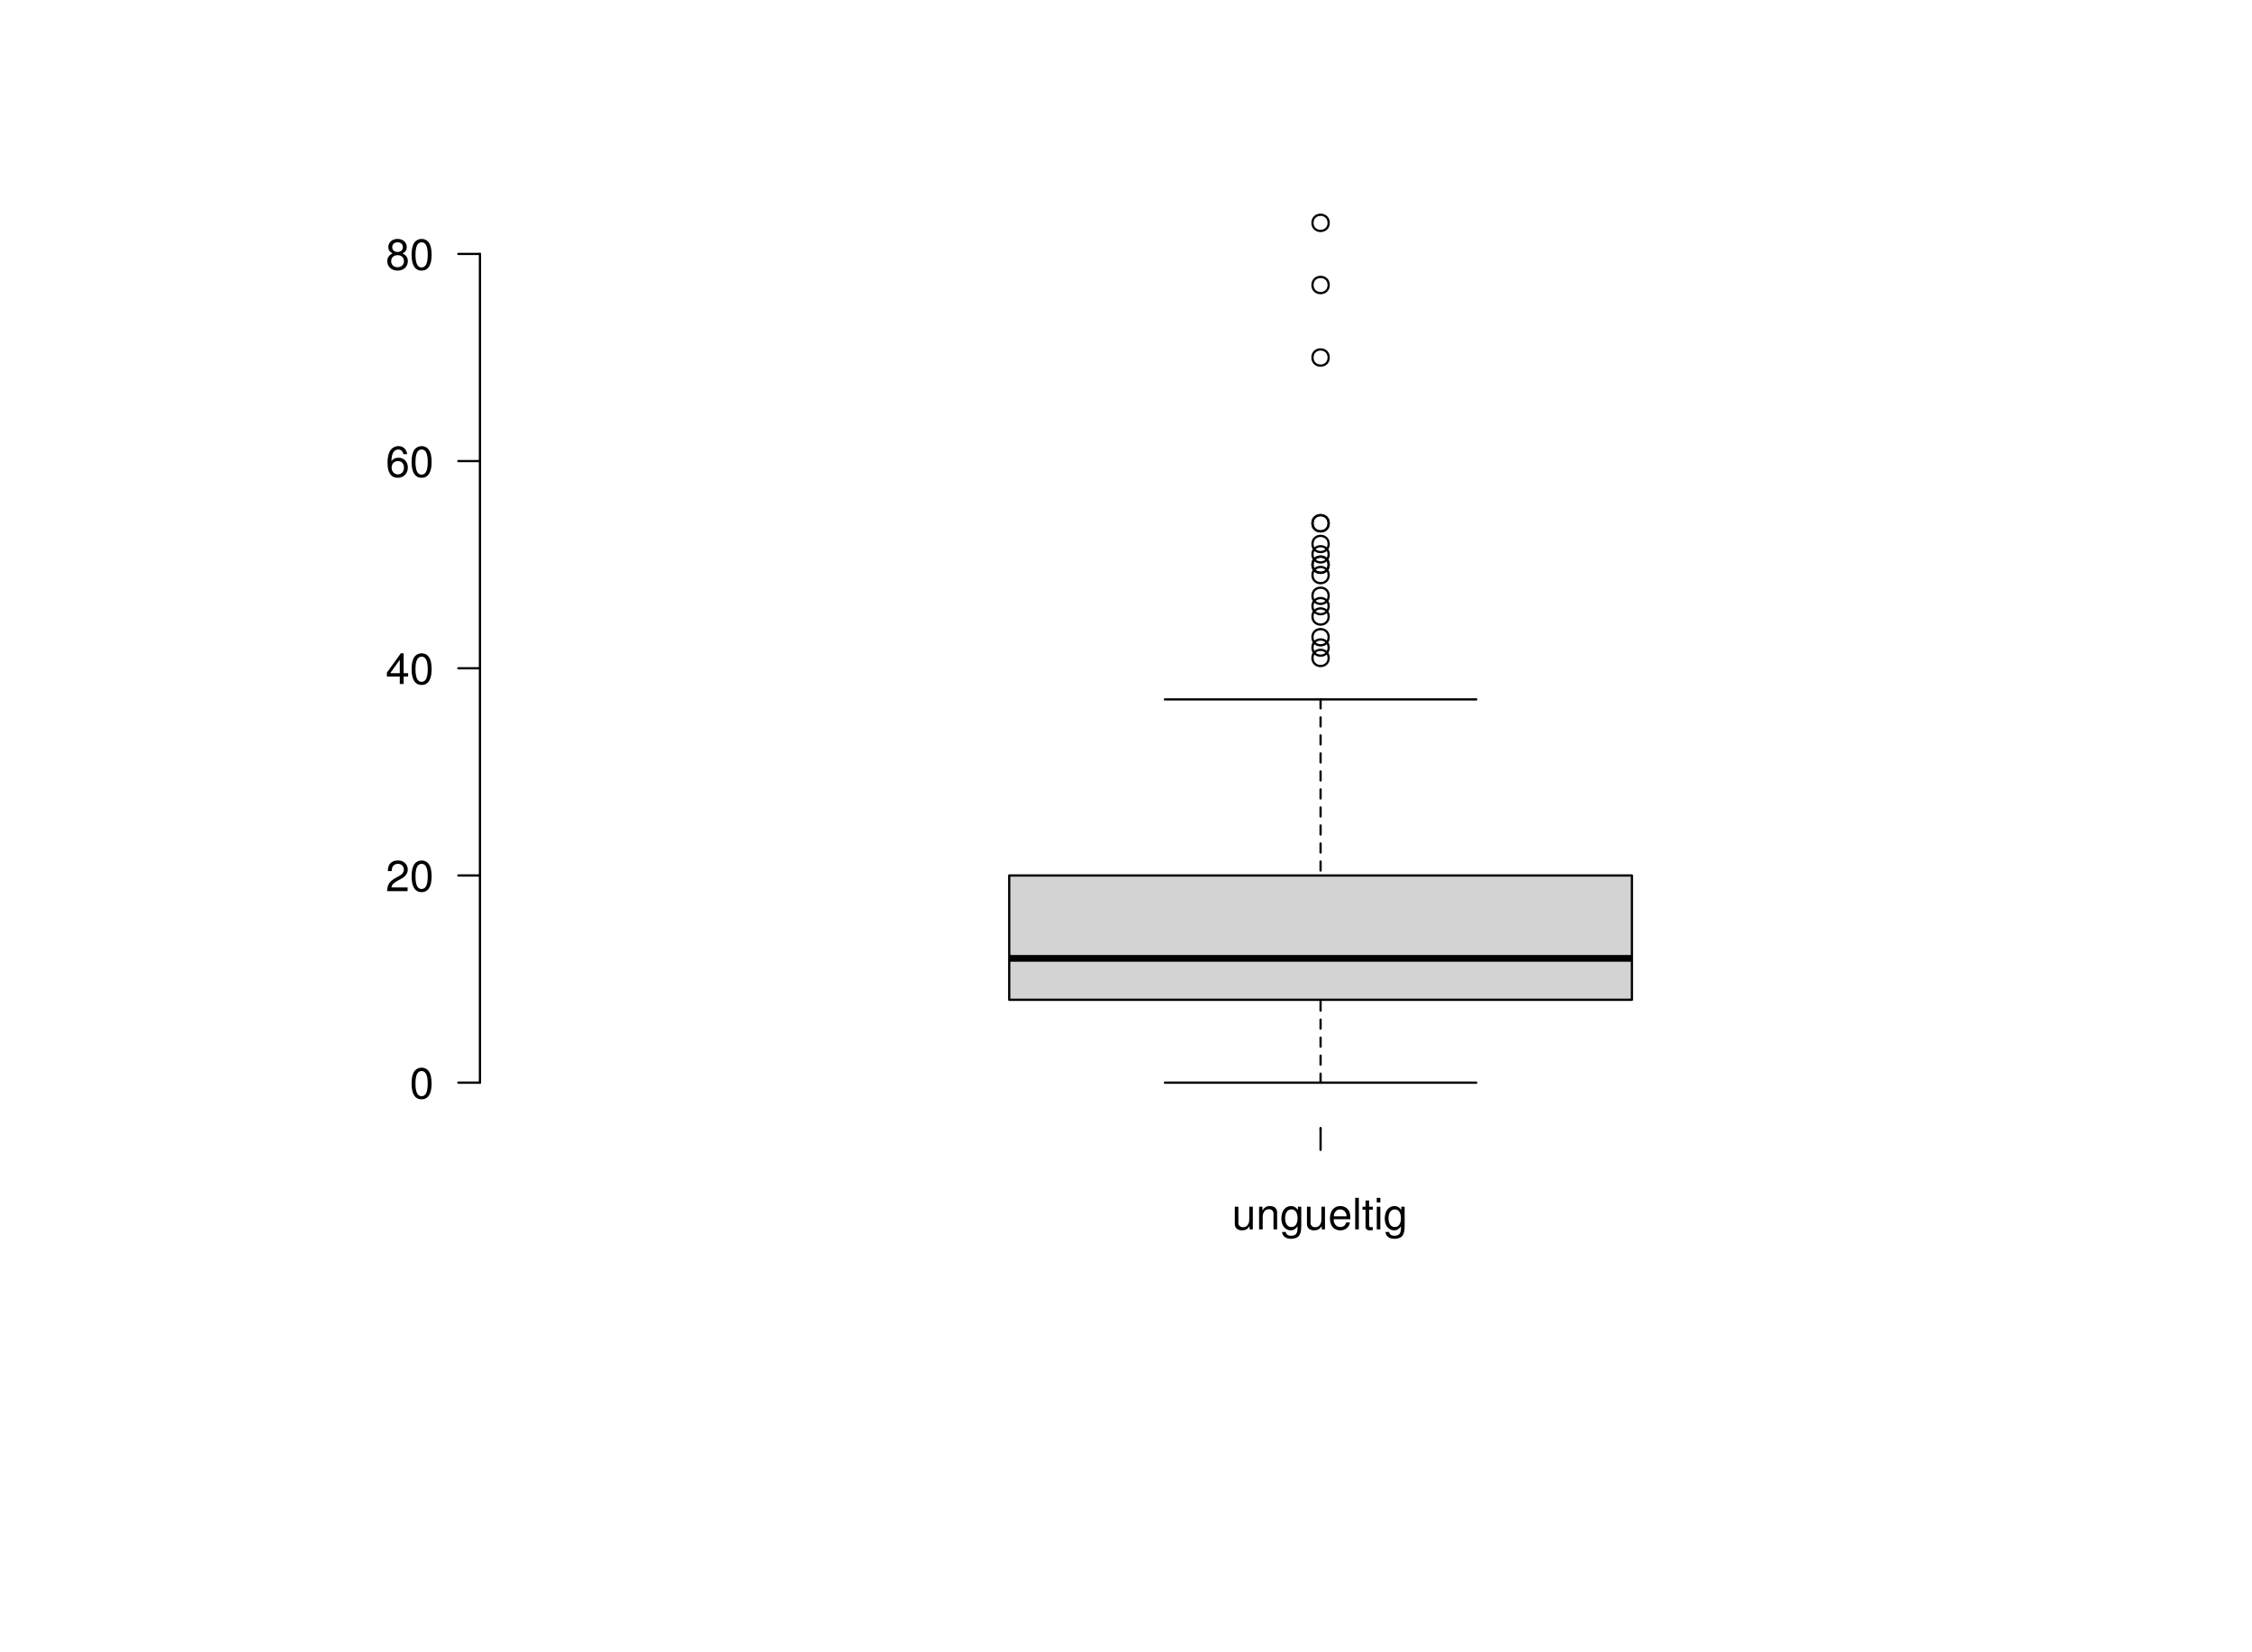
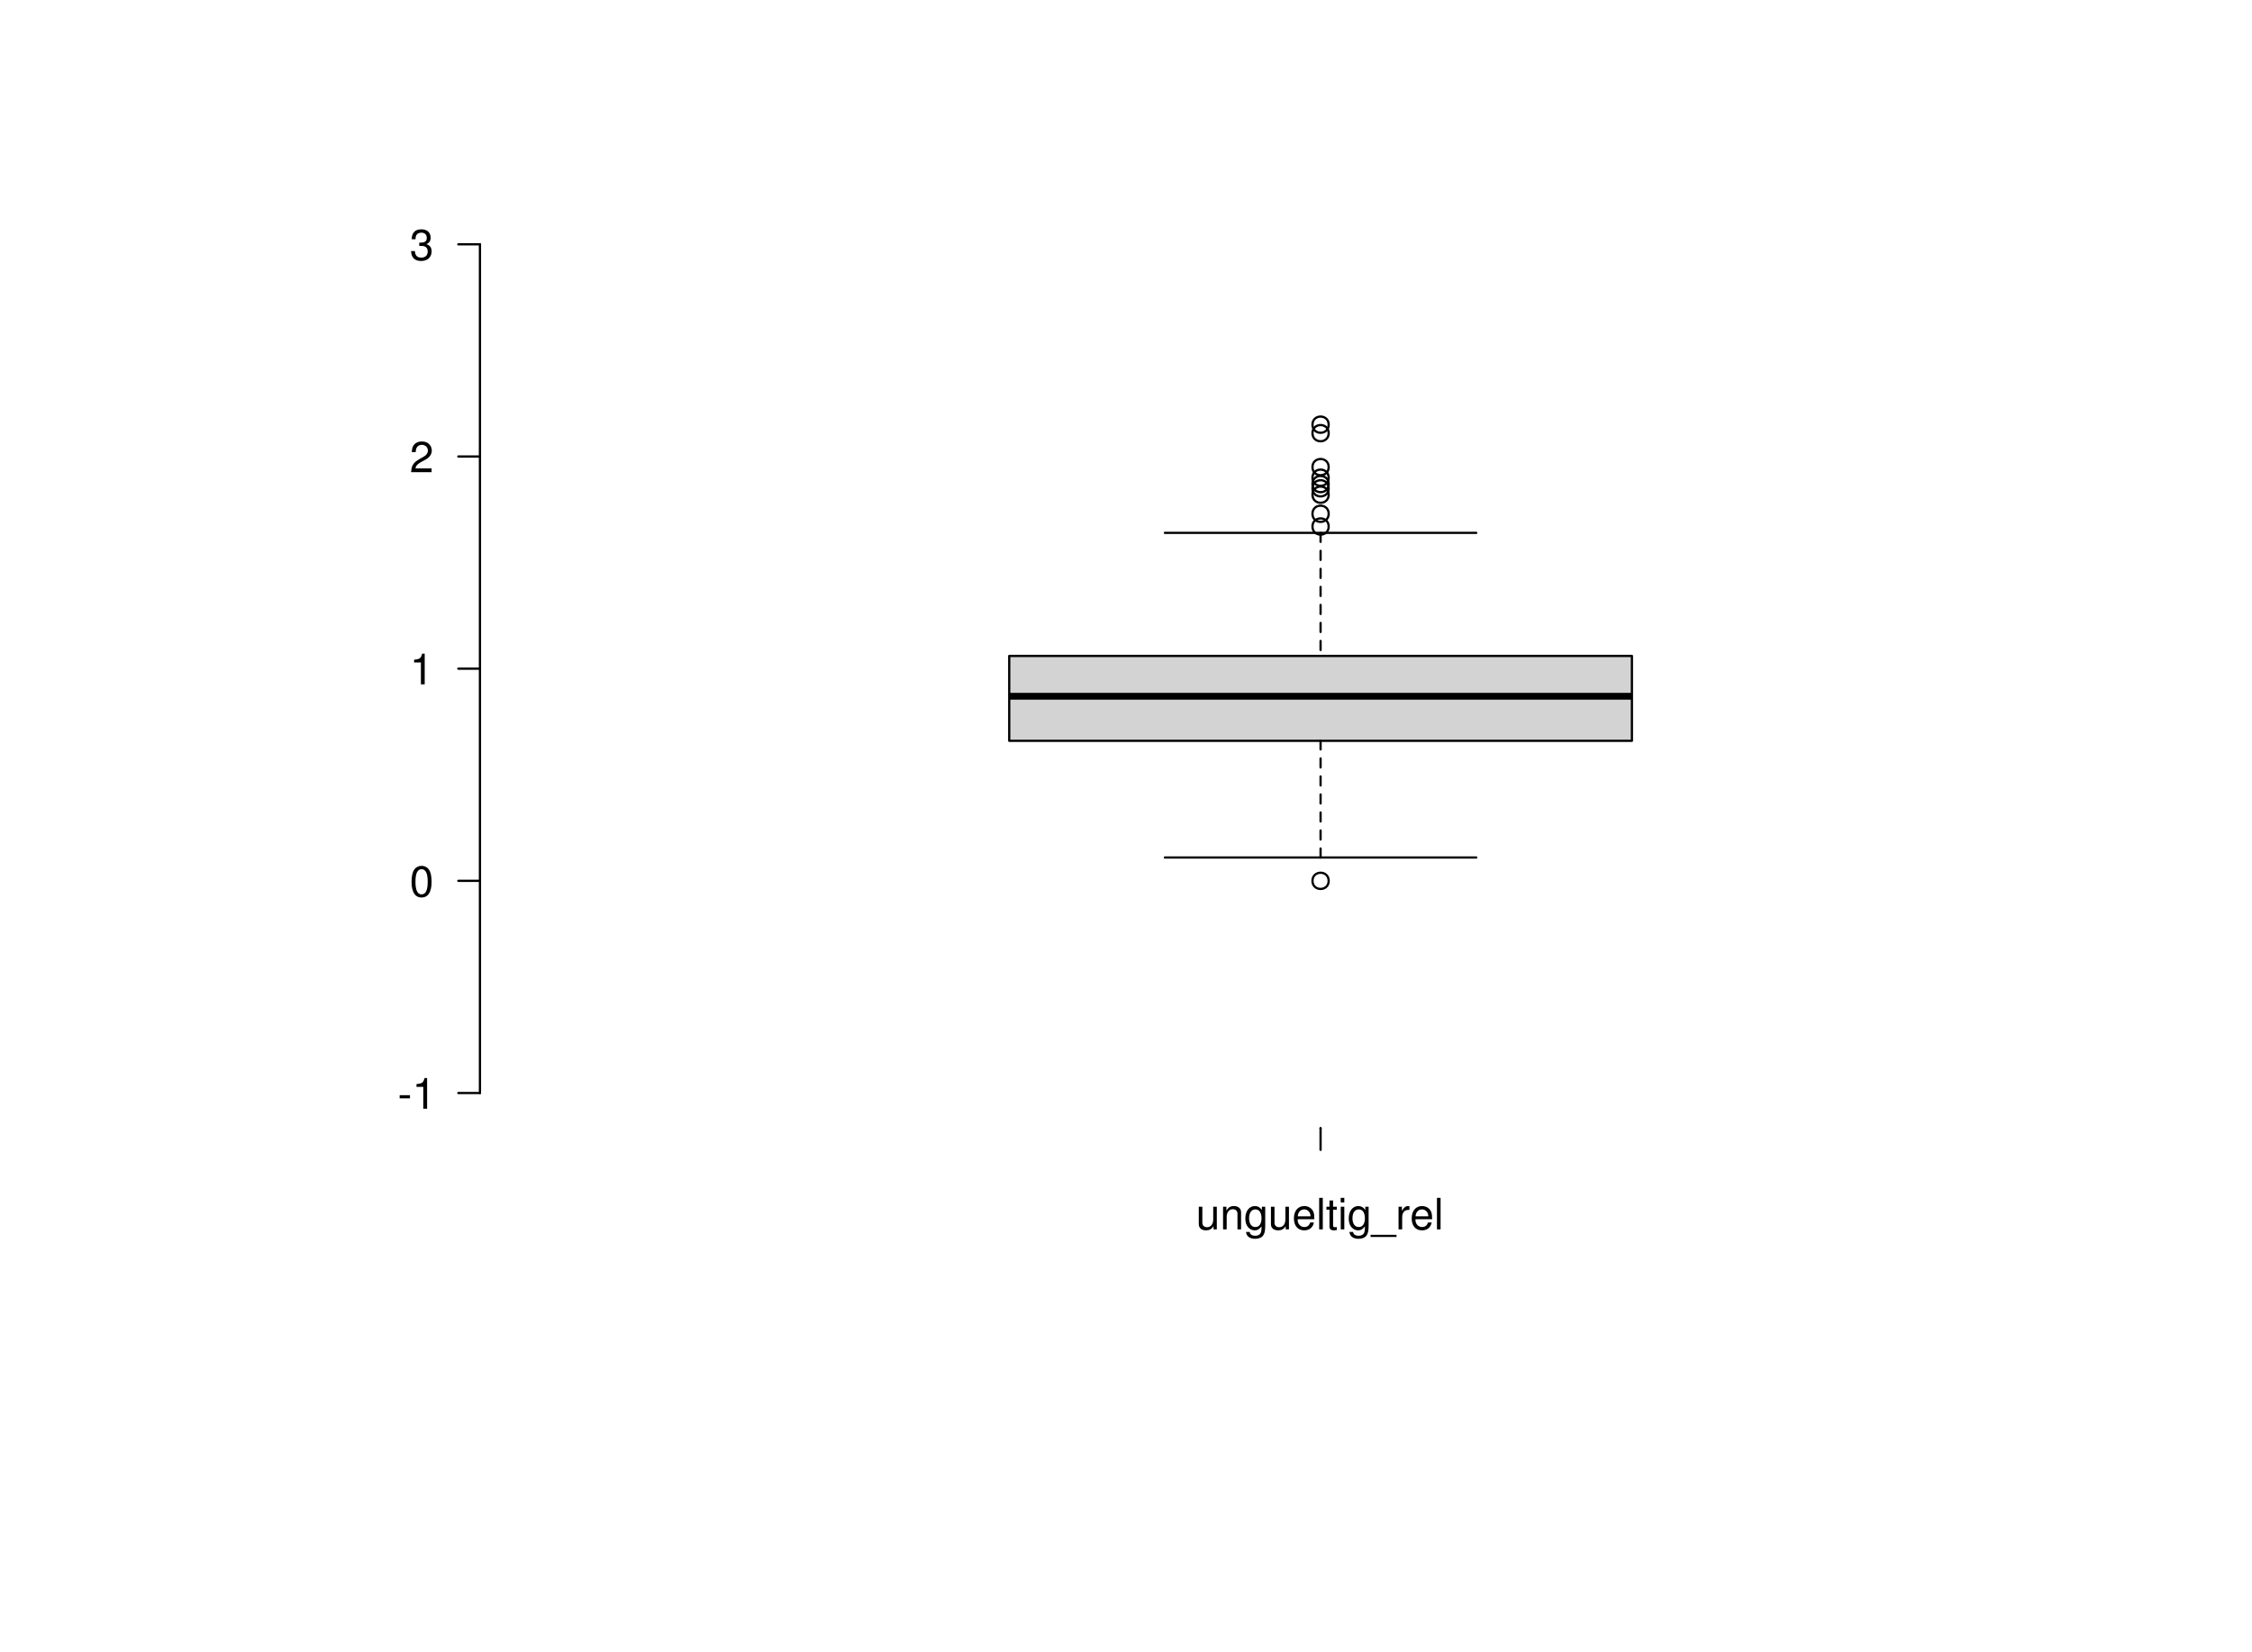
<svg xmlns="http://www.w3.org/2000/svg" xmlns:xlink="http://www.w3.org/1999/xlink" width="750pt" height="550pt" viewBox="0 0 750 550" version="1.1">
  <defs>
    <g>
      <symbol overflow="visible" id="glyph0-0">
        <path style="stroke:none;" d="" />
      </symbol>
      <symbol overflow="visible" id="glyph0-1">
+         <path style="stroke:none;" d="M 4.094 -4.5 L 0.656 -4.5 L 0.656 -3.453 L 4.094 -3.453 Z M 4.094 -4.5 " />
+       </symbol>
+       <symbol overflow="visible" id="glyph0-2">
+         <path style="stroke:none;" d="M 3.734 -7.281 L 3.734 0 L 5 0 L 5 -10.219 L 4.156 -10.219 C 3.719 -8.641 3.422 -8.422 1.469 -8.188 L 1.469 -7.281 Z M 3.734 -7.281 " />
+       </symbol>
+       <symbol overflow="visible" id="glyph0-3">
        <path style="stroke:none;" d="M 3.969 -10.219 C 3.016 -10.219 2.141 -9.797 1.609 -9.094 C 0.953 -8.203 0.625 -6.828 0.625 -4.938 C 0.625 -1.5 1.766 0.328 3.969 0.328 C 6.125 0.328 7.297 -1.5 7.297 -4.859 C 7.297 -6.844 6.984 -8.172 6.312 -9.094 C 5.781 -9.812 4.922 -10.219 3.969 -10.219 Z M 3.969 -9.094 C 5.328 -9.094 6 -7.703 6 -4.969 C 6 -2.078 5.344 -0.719 3.938 -0.719 C 2.594 -0.719 1.922 -2.125 1.922 -4.922 C 1.922 -7.719 2.594 -9.094 3.969 -9.094 Z M 3.969 -9.094 " />
      </symbol>
-       <symbol overflow="visible" id="glyph0-2">
+       <symbol overflow="visible" id="glyph0-4">
        <path style="stroke:none;" d="M 7.297 -1.25 L 1.922 -1.25 C 2.047 -2.094 2.5 -2.625 3.766 -3.359 L 5.203 -4.141 C 6.625 -4.906 7.359 -5.969 7.359 -7.219 C 7.359 -8.062 7.016 -8.859 6.406 -9.406 C 5.812 -9.953 5.062 -10.219 4.094 -10.219 C 2.797 -10.219 1.828 -9.75 1.266 -8.891 C 0.906 -8.344 0.75 -7.703 0.719 -6.672 L 1.984 -6.672 C 2.031 -7.359 2.125 -7.781 2.297 -8.109 C 2.625 -8.734 3.281 -9.109 4.047 -9.109 C 5.203 -9.109 6.062 -8.281 6.062 -7.188 C 6.062 -6.375 5.594 -5.688 4.688 -5.172 L 3.359 -4.422 C 1.219 -3.219 0.609 -2.25 0.484 0 L 7.297 0 Z M 7.297 -1.25 " />
      </symbol>
-       <symbol overflow="visible" id="glyph0-3">
-         <path style="stroke:none;" d="M 4.703 -2.453 L 4.703 0 L 5.984 0 L 5.984 -2.453 L 7.484 -2.453 L 7.484 -3.594 L 5.984 -3.594 L 5.984 -10.219 L 5.047 -10.219 L 0.406 -3.781 L 0.406 -2.453 Z M 4.703 -3.594 L 1.516 -3.594 L 4.703 -8.047 Z M 4.703 -3.594 " />
-       </symbol>
-       <symbol overflow="visible" id="glyph0-4">
-         <path style="stroke:none;" d="M 7.172 -7.547 C 6.922 -9.219 5.828 -10.219 4.281 -10.219 C 3.156 -10.219 2.141 -9.672 1.547 -8.766 C 0.906 -7.766 0.625 -6.516 0.625 -4.656 C 0.625 -2.938 0.875 -1.844 1.484 -0.938 C 2.031 -0.109 2.922 0.328 4.047 0.328 C 6 0.328 7.391 -1.109 7.391 -3.109 C 7.391 -5.016 6.094 -6.359 4.266 -6.359 C 3.25 -6.359 2.469 -5.969 1.922 -5.219 C 1.938 -7.703 2.734 -9.094 4.188 -9.094 C 5.078 -9.094 5.703 -8.531 5.906 -7.547 Z M 4.109 -5.234 C 5.328 -5.234 6.094 -4.375 6.094 -3.016 C 6.094 -1.734 5.234 -0.797 4.062 -0.797 C 2.875 -0.797 1.984 -1.766 1.984 -3.078 C 1.984 -4.344 2.859 -5.234 4.109 -5.234 Z M 4.109 -5.234 " />
-       </symbol>
      <symbol overflow="visible" id="glyph0-5">
-         <path style="stroke:none;" d="M 5.641 -5.375 C 6.688 -6 7.031 -6.531 7.031 -7.484 C 7.031 -9.094 5.781 -10.219 3.969 -10.219 C 2.156 -10.219 0.891 -9.094 0.891 -7.484 C 0.891 -6.547 1.234 -6.016 2.281 -5.375 C 1.109 -4.812 0.531 -3.969 0.531 -2.844 C 0.531 -0.969 1.938 0.328 3.969 0.328 C 5.984 0.328 7.391 -0.969 7.391 -2.828 C 7.391 -3.969 6.812 -4.812 5.641 -5.375 Z M 3.969 -9.094 C 5.047 -9.094 5.734 -8.453 5.734 -7.469 C 5.734 -6.516 5.031 -5.875 3.969 -5.875 C 2.891 -5.875 2.188 -6.516 2.188 -7.484 C 2.188 -8.453 2.891 -9.094 3.969 -9.094 Z M 3.969 -4.812 C 5.234 -4.812 6.094 -4 6.094 -2.812 C 6.094 -1.594 5.234 -0.797 3.938 -0.797 C 2.688 -0.797 1.828 -1.609 1.828 -2.812 C 1.828 -4 2.688 -4.812 3.969 -4.812 Z M 3.969 -4.812 " />
+         <path style="stroke:none;" d="M 3.188 -4.688 L 3.344 -4.688 L 3.875 -4.703 C 5.266 -4.703 6 -4.062 6 -2.844 C 6 -1.562 5.203 -0.797 3.875 -0.797 C 2.5 -0.797 1.812 -1.484 1.734 -2.969 L 0.469 -2.969 C 0.516 -2.141 0.656 -1.609 0.906 -1.156 C 1.422 -0.172 2.438 0.328 3.828 0.328 C 5.938 0.328 7.297 -0.922 7.297 -2.859 C 7.297 -4.156 6.781 -4.875 5.562 -5.281 C 6.516 -5.656 6.984 -6.375 6.984 -7.406 C 6.984 -9.156 5.812 -10.219 3.875 -10.219 C 1.812 -10.219 0.719 -9.094 0.672 -6.922 L 1.938 -6.922 C 1.953 -7.531 2.016 -7.875 2.172 -8.203 C 2.469 -8.766 3.094 -9.109 3.891 -9.109 C 5.016 -9.109 5.688 -8.438 5.688 -7.359 C 5.688 -6.641 5.438 -6.203 4.875 -5.984 C 4.531 -5.828 4.078 -5.781 3.188 -5.766 Z M 3.188 -4.688 " />
      </symbol>
      <symbol overflow="visible" id="glyph0-6">
        <path style="stroke:none;" d="M 6.938 0 L 6.938 -7.547 L 5.75 -7.547 L 5.75 -3.266 C 5.75 -1.734 4.938 -0.719 3.688 -0.719 C 2.734 -0.719 2.125 -1.297 2.125 -2.203 L 2.125 -7.547 L 0.938 -7.547 L 0.938 -1.734 C 0.938 -0.469 1.875 0.328 3.344 0.328 C 4.453 0.328 5.156 -0.062 5.859 -1.047 L 5.859 0 Z M 6.938 0 " />
      </symbol>
      <symbol overflow="visible" id="glyph0-7">
        <path style="stroke:none;" d="M 1.016 -7.547 L 1.016 0 L 2.219 0 L 2.219 -4.156 C 2.219 -5.703 3.031 -6.719 4.266 -6.719 C 5.219 -6.719 5.812 -6.141 5.812 -5.234 L 5.812 0 L 7.016 0 L 7.016 -5.703 C 7.016 -6.953 6.078 -7.766 4.625 -7.766 C 3.5 -7.766 2.781 -7.328 2.125 -6.281 L 2.125 -7.547 Z M 1.016 -7.547 " />
      </symbol>
      <symbol overflow="visible" id="glyph0-8">
        <path style="stroke:none;" d="M 5.938 -7.547 L 5.938 -6.453 C 5.328 -7.344 4.594 -7.766 3.625 -7.766 C 1.719 -7.766 0.422 -6.094 0.422 -3.641 C 0.422 -2.406 0.75 -1.391 1.375 -0.672 C 1.938 -0.047 2.734 0.328 3.531 0.328 C 4.484 0.328 5.141 -0.078 5.812 -1.016 L 5.812 -0.641 C 5.812 0.391 5.688 1.016 5.391 1.422 C 5.078 1.875 4.453 2.125 3.719 2.125 C 3.172 2.125 2.672 1.984 2.344 1.734 C 2.078 1.516 1.953 1.312 1.891 0.859 L 0.656 0.859 C 0.797 2.297 1.906 3.141 3.672 3.141 C 4.797 3.141 5.766 2.781 6.25 2.172 C 6.828 1.484 7.047 0.531 7.047 -1.234 L 7.047 -7.547 Z M 3.766 -6.656 C 5.062 -6.656 5.812 -5.562 5.812 -3.672 C 5.812 -1.875 5.047 -0.781 3.781 -0.781 C 2.469 -0.781 1.672 -1.891 1.672 -3.719 C 1.672 -5.531 2.484 -6.656 3.766 -6.656 Z M 3.766 -6.656 " />
      </symbol>
      <symbol overflow="visible" id="glyph0-9">
        <path style="stroke:none;" d="M 7.391 -3.375 C 7.391 -4.531 7.297 -5.219 7.094 -5.781 C 6.594 -7.016 5.453 -7.766 4.031 -7.766 C 1.938 -7.766 0.578 -6.156 0.578 -3.672 C 0.578 -1.203 1.891 0.328 4 0.328 C 5.734 0.328 6.922 -0.641 7.234 -2.297 L 6.016 -2.297 C 5.688 -1.297 5.016 -0.781 4.047 -0.781 C 3.281 -0.781 2.641 -1.125 2.234 -1.75 C 1.938 -2.188 1.844 -2.625 1.828 -3.375 Z M 1.859 -4.344 C 1.953 -5.75 2.812 -6.656 4.016 -6.656 C 5.203 -6.656 6.109 -5.672 6.109 -4.438 C 6.109 -4.406 6.109 -4.375 6.094 -4.344 Z M 1.859 -4.344 " />
      </symbol>
      <symbol overflow="visible" id="glyph0-10">
        <path style="stroke:none;" d="M 2.188 -10.5 L 0.984 -10.5 L 0.984 0 L 2.188 0 Z M 2.188 -10.5 " />
      </symbol>
      <symbol overflow="visible" id="glyph0-11">
        <path style="stroke:none;" d="M 3.656 -7.547 L 2.422 -7.547 L 2.422 -9.625 L 1.219 -9.625 L 1.219 -7.547 L 0.203 -7.547 L 0.203 -6.562 L 1.219 -6.562 L 1.219 -0.859 C 1.219 -0.094 1.75 0.328 2.672 0.328 C 2.969 0.328 3.25 0.297 3.656 0.234 L 3.656 -0.781 C 3.5 -0.734 3.312 -0.719 3.078 -0.719 C 2.562 -0.719 2.422 -0.859 2.422 -1.391 L 2.422 -6.562 L 3.656 -6.562 Z M 3.656 -7.547 " />
      </symbol>
      <symbol overflow="visible" id="glyph0-12">
        <path style="stroke:none;" d="M 2.156 -7.547 L 0.969 -7.547 L 0.969 0 L 2.156 0 Z M 2.156 -10.5 L 0.953 -10.5 L 0.953 -8.984 L 2.156 -8.984 Z M 2.156 -10.5 " />
      </symbol>
+       <symbol overflow="visible" id="glyph0-13">
+         <path style="stroke:none;" d="M 8.328 1.812 L -0.312 1.812 L -0.312 2.531 L 8.328 2.531 Z M 8.328 1.812 " />
+       </symbol>
+       <symbol overflow="visible" id="glyph0-14">
+         <path style="stroke:none;" d="M 1 -7.547 L 1 0 L 2.203 0 L 2.203 -3.922 C 2.203 -5 2.484 -5.703 3.047 -6.125 C 3.422 -6.391 3.781 -6.484 4.625 -6.5 L 4.625 -7.719 C 4.422 -7.75 4.328 -7.766 4.156 -7.766 C 3.391 -7.766 2.797 -7.297 2.109 -6.188 L 2.109 -7.547 Z M 1 -7.547 " />
+       </symbol>
    </g>
  </defs>
-   <g id="surface154089">
+   <g id="surface5845">
    <rect x="0" y="0" width="750" height="550" style="fill:rgb(100%,100%,100%);fill-opacity:1;stroke:none;" />
-     <path style=" stroke:none;fill-rule:nonzero;fill:rgb(82.745%,82.745%,82.745%);fill-opacity:1;" d="M 336.109 332.98 L 543.488 332.98 L 543.488 291.578 L 336.109 291.578 Z M 336.109 332.98 " />
-     <path style="fill:none;stroke-width:2.25;stroke-linecap:butt;stroke-linejoin:round;stroke:rgb(0%,0%,0%);stroke-opacity:1;stroke-miterlimit:10;" d="M 336.109 319.18 L 543.488 319.18 " />
-     <path style="fill:none;stroke-width:0.75;stroke-linecap:round;stroke-linejoin:round;stroke:rgb(0%,0%,0%);stroke-opacity:1;stroke-dasharray:3,3;stroke-miterlimit:10;" d="M 439.801 360.578 L 439.801 332.98 " />
-     <path style="fill:none;stroke-width:0.75;stroke-linecap:round;stroke-linejoin:round;stroke:rgb(0%,0%,0%);stroke-opacity:1;stroke-dasharray:3,3;stroke-miterlimit:10;" d="M 439.801 232.926 L 439.801 291.578 " />
-     <path style="fill:none;stroke-width:0.75;stroke-linecap:round;stroke-linejoin:round;stroke:rgb(0%,0%,0%);stroke-opacity:1;stroke-miterlimit:10;" d="M 387.957 360.578 L 491.645 360.578 " />
-     <path style="fill:none;stroke-width:0.75;stroke-linecap:round;stroke-linejoin:round;stroke:rgb(0%,0%,0%);stroke-opacity:1;stroke-miterlimit:10;" d="M 387.957 232.926 L 491.645 232.926 " />
-     <path style="fill:none;stroke-width:0.75;stroke-linecap:round;stroke-linejoin:round;stroke:rgb(0%,0%,0%);stroke-opacity:1;stroke-miterlimit:10;" d="M 336.109 332.98 L 543.488 332.98 L 543.488 291.578 L 336.109 291.578 L 336.109 332.98 " />
-     <path style="fill:none;stroke-width:0.75;stroke-linecap:round;stroke-linejoin:round;stroke:rgb(0%,0%,0%);stroke-opacity:1;stroke-miterlimit:10;" d="M 442.5 184.625 C 442.5 188.223 437.102 188.223 437.102 184.625 C 437.102 181.023 442.5 181.023 442.5 184.625 " />
-     <path style="fill:none;stroke-width:0.75;stroke-linecap:round;stroke-linejoin:round;stroke:rgb(0%,0%,0%);stroke-opacity:1;stroke-miterlimit:10;" d="M 442.5 181.176 C 442.5 184.773 437.102 184.773 437.102 181.176 C 437.102 177.574 442.5 177.574 442.5 181.176 " />
-     <path style="fill:none;stroke-width:0.75;stroke-linecap:round;stroke-linejoin:round;stroke:rgb(0%,0%,0%);stroke-opacity:1;stroke-miterlimit:10;" d="M 442.5 191.523 C 442.5 195.125 437.102 195.125 437.102 191.523 C 437.102 187.926 442.5 187.926 442.5 191.523 " />
-     <path style="fill:none;stroke-width:0.75;stroke-linecap:round;stroke-linejoin:round;stroke:rgb(0%,0%,0%);stroke-opacity:1;stroke-miterlimit:10;" d="M 442.5 188.074 C 442.5 191.676 437.102 191.676 437.102 188.074 C 437.102 184.473 442.5 184.473 442.5 188.074 " />
-     <path style="fill:none;stroke-width:0.75;stroke-linecap:round;stroke-linejoin:round;stroke:rgb(0%,0%,0%);stroke-opacity:1;stroke-miterlimit:10;" d="M 442.5 74.219 C 442.5 77.82 437.102 77.82 437.102 74.219 C 437.102 70.621 442.5 70.621 442.5 74.219 " />
-     <path style="fill:none;stroke-width:0.75;stroke-linecap:round;stroke-linejoin:round;stroke:rgb(0%,0%,0%);stroke-opacity:1;stroke-miterlimit:10;" d="M 442.5 198.426 C 442.5 202.023 437.102 202.023 437.102 198.426 C 437.102 194.824 442.5 194.824 442.5 198.426 " />
-     <path style="fill:none;stroke-width:0.75;stroke-linecap:round;stroke-linejoin:round;stroke:rgb(0%,0%,0%);stroke-opacity:1;stroke-miterlimit:10;" d="M 442.5 174.273 C 442.5 177.875 437.102 177.875 437.102 174.273 C 437.102 170.672 442.5 170.672 442.5 174.273 " />
-     <path style="fill:none;stroke-width:0.75;stroke-linecap:round;stroke-linejoin:round;stroke:rgb(0%,0%,0%);stroke-opacity:1;stroke-miterlimit:10;" d="M 442.5 219.125 C 442.5 222.727 437.102 222.727 437.102 219.125 C 437.102 215.523 442.5 215.523 442.5 219.125 " />
-     <path style="fill:none;stroke-width:0.75;stroke-linecap:round;stroke-linejoin:round;stroke:rgb(0%,0%,0%);stroke-opacity:1;stroke-miterlimit:10;" d="M 442.5 174.273 C 442.5 177.875 437.102 177.875 437.102 174.273 C 437.102 170.672 442.5 170.672 442.5 174.273 " />
-     <path style="fill:none;stroke-width:0.75;stroke-linecap:round;stroke-linejoin:round;stroke:rgb(0%,0%,0%);stroke-opacity:1;stroke-miterlimit:10;" d="M 442.5 215.676 C 442.5 219.273 437.102 219.273 437.102 215.676 C 437.102 212.074 442.5 212.074 442.5 215.676 " />
-     <path style="fill:none;stroke-width:0.75;stroke-linecap:round;stroke-linejoin:round;stroke:rgb(0%,0%,0%);stroke-opacity:1;stroke-miterlimit:10;" d="M 442.5 94.922 C 442.5 98.52 437.102 98.52 437.102 94.922 C 437.102 91.32 442.5 91.32 442.5 94.922 " />
-     <path style="fill:none;stroke-width:0.75;stroke-linecap:round;stroke-linejoin:round;stroke:rgb(0%,0%,0%);stroke-opacity:1;stroke-miterlimit:10;" d="M 442.5 119.07 C 442.5 122.672 437.102 122.672 437.102 119.07 C 437.102 115.473 442.5 115.473 442.5 119.07 " />
-     <path style="fill:none;stroke-width:0.75;stroke-linecap:round;stroke-linejoin:round;stroke:rgb(0%,0%,0%);stroke-opacity:1;stroke-miterlimit:10;" d="M 442.5 212.227 C 442.5 215.824 437.102 215.824 437.102 212.227 C 437.102 208.625 442.5 208.625 442.5 212.227 " />
-     <path style="fill:none;stroke-width:0.75;stroke-linecap:round;stroke-linejoin:round;stroke:rgb(0%,0%,0%);stroke-opacity:1;stroke-miterlimit:10;" d="M 442.5 201.875 C 442.5 205.473 437.102 205.473 437.102 201.875 C 437.102 198.273 442.5 198.273 442.5 201.875 " />
-     <path style="fill:none;stroke-width:0.75;stroke-linecap:round;stroke-linejoin:round;stroke:rgb(0%,0%,0%);stroke-opacity:1;stroke-miterlimit:10;" d="M 442.5 205.324 C 442.5 208.926 437.102 208.926 437.102 205.324 C 437.102 201.727 442.5 201.727 442.5 205.324 " />
-     <path style="fill:none;stroke-width:0.75;stroke-linecap:round;stroke-linejoin:round;stroke:rgb(0%,0%,0%);stroke-opacity:1;stroke-miterlimit:10;" d="M 442.5 188.074 C 442.5 191.676 437.102 191.676 437.102 188.074 C 437.102 184.473 442.5 184.473 442.5 188.074 " />
-     <path style="fill:none;stroke-width:0.75;stroke-linecap:round;stroke-linejoin:round;stroke:rgb(0%,0%,0%);stroke-opacity:1;stroke-miterlimit:10;" d="M 159.84 360.578 L 159.84 84.57 " />
-     <path style="fill:none;stroke-width:0.75;stroke-linecap:round;stroke-linejoin:round;stroke:rgb(0%,0%,0%);stroke-opacity:1;stroke-miterlimit:10;" d="M 159.84 360.578 L 152.641 360.578 " />
-     <path style="fill:none;stroke-width:0.75;stroke-linecap:round;stroke-linejoin:round;stroke:rgb(0%,0%,0%);stroke-opacity:1;stroke-miterlimit:10;" d="M 159.84 291.578 L 152.641 291.578 " />
-     <path style="fill:none;stroke-width:0.75;stroke-linecap:round;stroke-linejoin:round;stroke:rgb(0%,0%,0%);stroke-opacity:1;stroke-miterlimit:10;" d="M 159.84 222.574 L 152.641 222.574 " />
-     <path style="fill:none;stroke-width:0.75;stroke-linecap:round;stroke-linejoin:round;stroke:rgb(0%,0%,0%);stroke-opacity:1;stroke-miterlimit:10;" d="M 159.84 153.574 L 152.641 153.574 " />
-     <path style="fill:none;stroke-width:0.75;stroke-linecap:round;stroke-linejoin:round;stroke:rgb(0%,0%,0%);stroke-opacity:1;stroke-miterlimit:10;" d="M 159.84 84.57 L 152.641 84.57 " />
+     <path style=" stroke:none;fill-rule:nonzero;fill:rgb(82.745%,82.745%,82.745%);fill-opacity:1;" d="M 336.109 246.727 L 543.488 246.727 L 543.488 218.461 L 336.109 218.461 Z M 336.109 246.727 " />
+     <path style="fill:none;stroke-width:2.25;stroke-linecap:butt;stroke-linejoin:round;stroke:rgb(0%,0%,0%);stroke-opacity:1;stroke-miterlimit:10;" d="M 336.109 231.887 L 543.488 231.887 " />
+     <path style="fill:none;stroke-width:0.75;stroke-linecap:round;stroke-linejoin:round;stroke:rgb(0%,0%,0%);stroke-opacity:1;stroke-dasharray:3,3;stroke-miterlimit:10;" d="M 439.801 285.59 L 439.801 246.727 " />
+     <path style="fill:none;stroke-width:0.75;stroke-linecap:round;stroke-linejoin:round;stroke:rgb(0%,0%,0%);stroke-opacity:1;stroke-dasharray:3,3;stroke-miterlimit:10;" d="M 439.801 177.473 L 439.801 218.461 " />
+     <path style="fill:none;stroke-width:0.75;stroke-linecap:round;stroke-linejoin:round;stroke:rgb(0%,0%,0%);stroke-opacity:1;stroke-miterlimit:10;" d="M 387.957 285.59 L 491.645 285.59 " />
+     <path style="fill:none;stroke-width:0.75;stroke-linecap:round;stroke-linejoin:round;stroke:rgb(0%,0%,0%);stroke-opacity:1;stroke-miterlimit:10;" d="M 387.957 177.473 L 491.645 177.473 " />
+     <path style="fill:none;stroke-width:0.75;stroke-linecap:round;stroke-linejoin:round;stroke:rgb(0%,0%,0%);stroke-opacity:1;stroke-miterlimit:10;" d="M 336.109 246.727 L 543.488 246.727 L 543.488 218.461 L 336.109 218.461 L 336.109 246.727 " />
+     <path style="fill:none;stroke-width:0.75;stroke-linecap:round;stroke-linejoin:round;stroke:rgb(0%,0%,0%);stroke-opacity:1;stroke-miterlimit:10;" d="M 442.5 164.754 C 442.5 168.355 437.102 168.355 437.102 164.754 C 437.102 161.156 442.5 161.156 442.5 164.754 " />
+     <path style="fill:none;stroke-width:0.75;stroke-linecap:round;stroke-linejoin:round;stroke:rgb(0%,0%,0%);stroke-opacity:1;stroke-miterlimit:10;" d="M 442.5 141.434 C 442.5 145.035 437.102 145.035 437.102 141.434 C 437.102 137.836 442.5 137.836 442.5 141.434 " />
+     <path style="fill:none;stroke-width:0.75;stroke-linecap:round;stroke-linejoin:round;stroke:rgb(0%,0%,0%);stroke-opacity:1;stroke-miterlimit:10;" d="M 442.5 293.363 C 442.5 296.965 437.102 296.965 437.102 293.363 C 437.102 289.766 442.5 289.766 442.5 293.363 " />
+     <path style="fill:none;stroke-width:0.75;stroke-linecap:round;stroke-linejoin:round;stroke:rgb(0%,0%,0%);stroke-opacity:1;stroke-miterlimit:10;" d="M 442.5 162.633 C 442.5 166.234 437.102 166.234 437.102 162.633 C 437.102 159.035 442.5 159.035 442.5 162.633 " />
+     <path style="fill:none;stroke-width:0.75;stroke-linecap:round;stroke-linejoin:round;stroke:rgb(0%,0%,0%);stroke-opacity:1;stroke-miterlimit:10;" d="M 442.5 159.102 C 442.5 162.703 437.102 162.703 437.102 159.102 C 437.102 155.5 442.5 155.5 442.5 159.102 " />
+     <path style="fill:none;stroke-width:0.75;stroke-linecap:round;stroke-linejoin:round;stroke:rgb(0%,0%,0%);stroke-opacity:1;stroke-miterlimit:10;" d="M 442.5 171.113 C 442.5 174.715 437.102 174.715 437.102 171.113 C 437.102 167.516 442.5 167.516 442.5 171.113 " />
+     <path style="fill:none;stroke-width:0.75;stroke-linecap:round;stroke-linejoin:round;stroke:rgb(0%,0%,0%);stroke-opacity:1;stroke-miterlimit:10;" d="M 442.5 144.262 C 442.5 147.863 437.102 147.863 437.102 144.262 C 437.102 140.66 442.5 140.66 442.5 144.262 " />
+     <path style="fill:none;stroke-width:0.75;stroke-linecap:round;stroke-linejoin:round;stroke:rgb(0%,0%,0%);stroke-opacity:1;stroke-miterlimit:10;" d="M 442.5 161.223 C 442.5 164.82 437.102 164.82 437.102 161.223 C 437.102 157.621 442.5 157.621 442.5 161.223 " />
+     <path style="fill:none;stroke-width:0.75;stroke-linecap:round;stroke-linejoin:round;stroke:rgb(0%,0%,0%);stroke-opacity:1;stroke-miterlimit:10;" d="M 442.5 155.566 C 442.5 159.168 437.102 159.168 437.102 155.566 C 437.102 151.969 442.5 151.969 442.5 155.566 " />
+     <path style="fill:none;stroke-width:0.75;stroke-linecap:round;stroke-linejoin:round;stroke:rgb(0%,0%,0%);stroke-opacity:1;stroke-miterlimit:10;" d="M 442.5 175.355 C 442.5 178.953 437.102 178.953 437.102 175.355 C 437.102 171.754 442.5 171.754 442.5 175.355 " />
+     <path style="fill:none;stroke-width:0.75;stroke-linecap:round;stroke-linejoin:round;stroke:rgb(0%,0%,0%);stroke-opacity:1;stroke-miterlimit:10;" d="M 159.84 364.031 L 159.84 81.371 " />
+     <path style="fill:none;stroke-width:0.75;stroke-linecap:round;stroke-linejoin:round;stroke:rgb(0%,0%,0%);stroke-opacity:1;stroke-miterlimit:10;" d="M 159.84 364.031 L 152.641 364.031 " />
+     <path style="fill:none;stroke-width:0.75;stroke-linecap:round;stroke-linejoin:round;stroke:rgb(0%,0%,0%);stroke-opacity:1;stroke-miterlimit:10;" d="M 159.84 293.363 L 152.641 293.363 " />
+     <path style="fill:none;stroke-width:0.75;stroke-linecap:round;stroke-linejoin:round;stroke:rgb(0%,0%,0%);stroke-opacity:1;stroke-miterlimit:10;" d="M 159.84 222.699 L 152.641 222.699 " />
+     <path style="fill:none;stroke-width:0.75;stroke-linecap:round;stroke-linejoin:round;stroke:rgb(0%,0%,0%);stroke-opacity:1;stroke-miterlimit:10;" d="M 159.84 152.035 L 152.641 152.035 " />
+     <path style="fill:none;stroke-width:0.75;stroke-linecap:round;stroke-linejoin:round;stroke:rgb(0%,0%,0%);stroke-opacity:1;stroke-miterlimit:10;" d="M 159.84 81.371 L 152.641 81.371 " />
    <g style="fill:rgb(0%,0%,0%);fill-opacity:1;">
-       <use xlink:href="#glyph0-1" x="136.441" y="365.801" />
+       <use xlink:href="#glyph0-1" x="132.441" y="369.254" />
+       <use xlink:href="#glyph0-2" x="137.238" y="369.254" />
    </g>
    <g style="fill:rgb(0%,0%,0%);fill-opacity:1;">
-       <use xlink:href="#glyph0-2" x="128.441" y="296.801" />
-       <use xlink:href="#glyph0-1" x="136.451" y="296.801" />
+       <use xlink:href="#glyph0-3" x="136.441" y="298.586" />
    </g>
    <g style="fill:rgb(0%,0%,0%);fill-opacity:1;">
-       <use xlink:href="#glyph0-3" x="128.441" y="227.797" />
-       <use xlink:href="#glyph0-1" x="136.451" y="227.797" />
+       <use xlink:href="#glyph0-2" x="136.441" y="227.922" />
    </g>
    <g style="fill:rgb(0%,0%,0%);fill-opacity:1;">
-       <use xlink:href="#glyph0-4" x="128.441" y="158.797" />
-       <use xlink:href="#glyph0-1" x="136.451" y="158.797" />
+       <use xlink:href="#glyph0-4" x="136.441" y="157.258" />
    </g>
    <g style="fill:rgb(0%,0%,0%);fill-opacity:1;">
-       <use xlink:href="#glyph0-5" x="128.441" y="89.793" />
-       <use xlink:href="#glyph0-1" x="136.451" y="89.793" />
+       <use xlink:href="#glyph0-5" x="136.441" y="86.594" />
    </g>
    <path style="fill:none;stroke-width:0.75;stroke-linecap:round;stroke-linejoin:round;stroke:rgb(0%,0%,0%);stroke-opacity:1;stroke-miterlimit:10;" d="M 439.801 375.762 L 439.801 375.762 " />
    <path style="fill:none;stroke-width:0.75;stroke-linecap:round;stroke-linejoin:round;stroke:rgb(0%,0%,0%);stroke-opacity:1;stroke-miterlimit:10;" d="M 439.801 375.762 L 439.801 382.961 " />
    <g style="fill:rgb(0%,0%,0%);fill-opacity:1;">
-       <use xlink:href="#glyph0-6" x="410.301" y="409.445" />
-       <use xlink:href="#glyph0-7" x="418.311" y="409.445" />
-       <use xlink:href="#glyph0-8" x="426.32" y="409.445" />
-       <use xlink:href="#glyph0-6" x="434.33" y="409.445" />
-       <use xlink:href="#glyph0-9" x="442.34" y="409.445" />
-       <use xlink:href="#glyph0-10" x="450.35" y="409.445" />
-       <use xlink:href="#glyph0-11" x="453.548" y="409.445" />
-       <use xlink:href="#glyph0-12" x="457.553" y="409.445" />
-       <use xlink:href="#glyph0-8" x="460.751" y="409.445" />
+       <use xlink:href="#glyph0-6" x="398.301" y="409.445" />
+       <use xlink:href="#glyph0-7" x="406.311" y="409.445" />
+       <use xlink:href="#glyph0-8" x="414.32" y="409.445" />
+       <use xlink:href="#glyph0-6" x="422.33" y="409.445" />
+       <use xlink:href="#glyph0-9" x="430.34" y="409.445" />
+       <use xlink:href="#glyph0-10" x="438.35" y="409.445" />
+       <use xlink:href="#glyph0-11" x="441.548" y="409.445" />
+       <use xlink:href="#glyph0-12" x="445.553" y="409.445" />
+       <use xlink:href="#glyph0-8" x="448.751" y="409.445" />
+       <use xlink:href="#glyph0-13" x="456.761" y="409.445" />
+       <use xlink:href="#glyph0-14" x="464.771" y="409.445" />
+       <use xlink:href="#glyph0-9" x="469.567" y="409.445" />
+       <use xlink:href="#glyph0-10" x="477.577" y="409.445" />
    </g>
  </g>
</svg>
